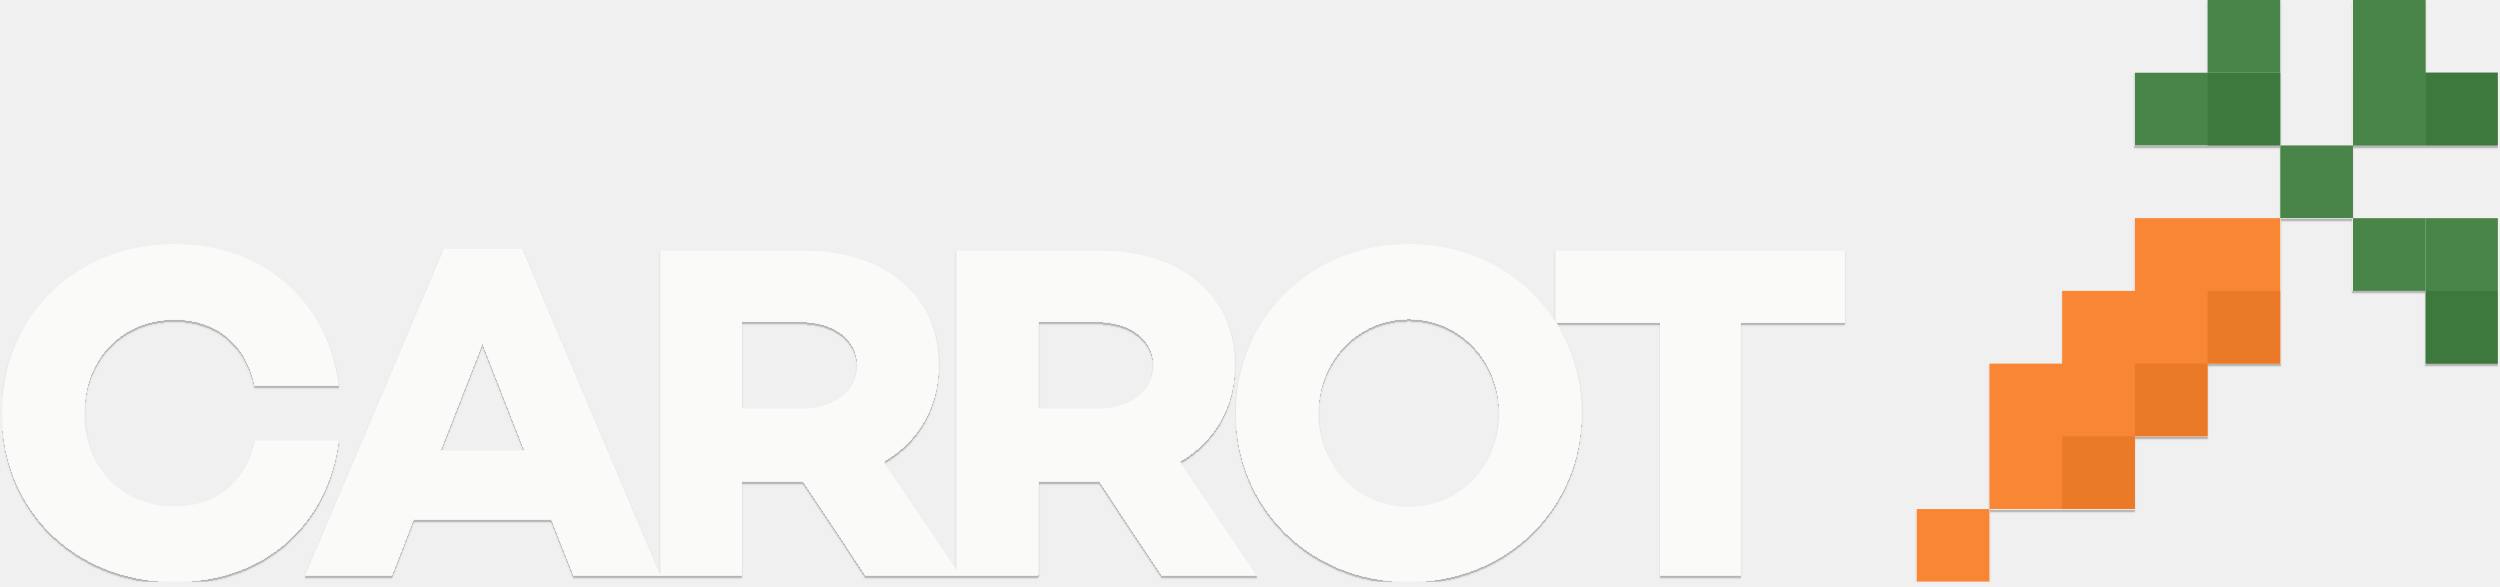
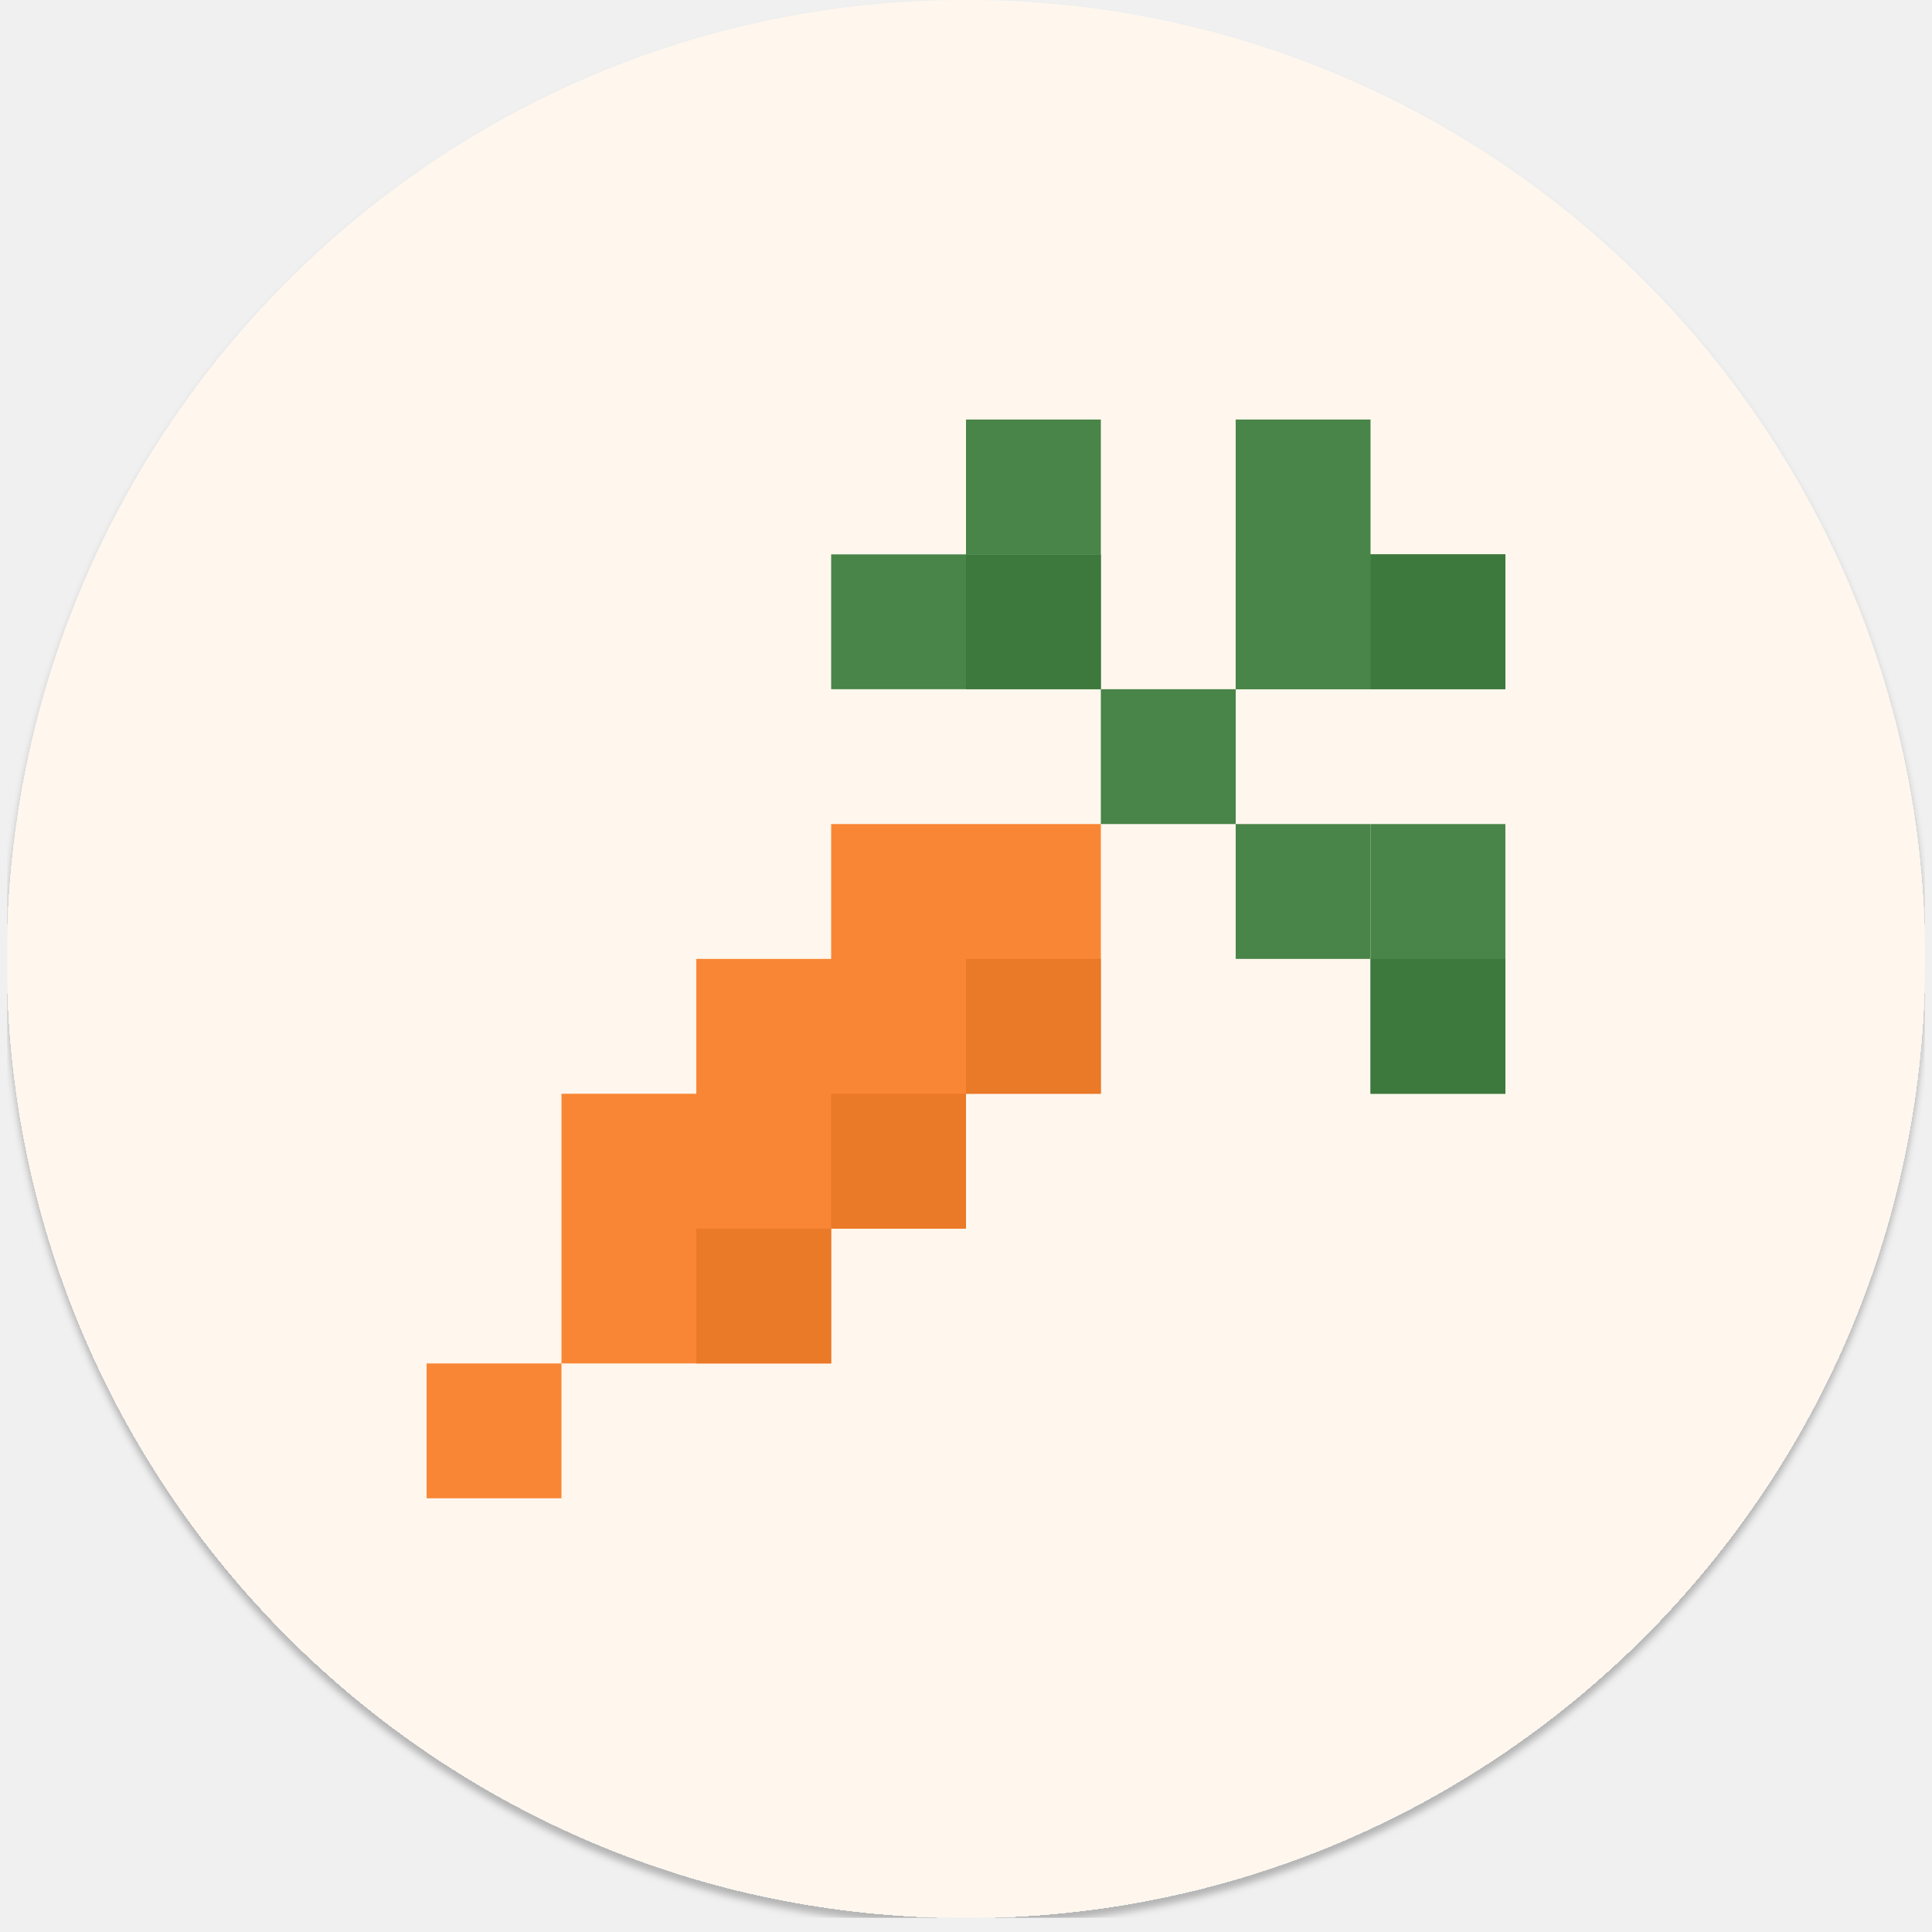
- <svg xmlns="http://www.w3.org/2000/svg" width="4641" height="1088" viewBox="0 0 4641 1088" fill="none">
-   <g clip-path="url(#clip0_44_471)" filter="url(#filter0_d_44_471)">
-     <path d="M323.67 940.099C403.81 940.099 457.237 893.172 473.265 817.912H628.202C608.612 973.745 489.293 1080 324.56 1080C142.019 1080 4 948.068 4 766.558C4 585.047 142.019 453.12 324.56 453.12C489.293 453.12 608.612 559.37 628.202 715.204H473.265C457.237 639.943 403.81 593.016 323.67 593.016C224.83 593.016 156.266 666.506 156.266 766.558C156.266 866.61 224.83 940.099 323.67 940.099Z" fill="#FAFAF9" />
-     <path d="M1023.89 964.006H767.445L727.375 1067.6H567.095L824.434 461.975H968.686L1225.13 1067.6H1064.85L1023.89 964.006ZM974.029 836.506L895.669 636.402L817.31 836.506H974.029Z" fill="#FAFAF9" />
-     <path d="M1606.86 1067.6L1491.11 893.172H1377.13V1067.6H1226.64V465.516H1491.11C1641.59 465.516 1742.21 546.975 1742.21 677.131C1742.21 755.933 1703.92 819.683 1639.81 856.87L1782.28 1067.6H1606.86ZM1377.13 758.589H1488.43C1546.31 758.589 1591.73 726.714 1591.73 677.131C1591.73 628.433 1546.31 597.443 1488.43 597.443H1377.13V758.589Z" fill="#FAFAF9" />
-     <path d="M2156.71 1067.6L2040.96 893.172H1926.98V1067.6H1776.49V465.516H2040.96C2191.44 465.516 2292.06 546.975 2292.06 677.131C2292.06 755.933 2253.77 819.683 2189.66 856.87L2332.13 1067.6H2156.71ZM1926.98 758.589H2038.28C2096.16 758.589 2141.58 726.714 2141.58 677.131C2141.58 628.433 2096.16 597.443 2038.28 597.443H1926.98V758.589Z" fill="#FAFAF9" />
-     <path d="M2615.26 453.12C2797.81 453.12 2935.82 591.245 2935.82 766.558C2935.82 941.87 2797.81 1080 2615.26 1080C2432.72 1080 2294.7 941.87 2294.7 766.558C2294.7 591.245 2432.72 453.12 2615.26 453.12ZM2615.26 940.985C2713.21 940.985 2783.56 861.297 2783.56 766.558C2783.56 671.818 2713.21 592.131 2615.26 592.131C2517.32 592.131 2446.97 671.818 2446.97 766.558C2446.97 861.297 2517.32 940.985 2615.26 940.985Z" fill="#FAFAF9" />
-     <path d="M3424.51 599.214H3231.29V1067.6H3081.69V599.214H2888.46V465.516H3424.51V599.214Z" fill="#FAFAF9" />
-     <rect x="4368.06" y="135" width="269.942" height="135" fill="#498448" />
-     <rect x="4503.03" y="135" width="134.971" height="135" fill="#3D783D" />
-     <rect x="3558.23" y="945" width="134.971" height="135" fill="#F98635" />
-     <rect x="3693.2" y="675" width="269.942" height="270" fill="#F98635" />
-     <rect x="3828.17" y="540" width="269.942" height="270" fill="#F98635" />
-     <rect x="3963.15" y="405" width="269.942" height="270" fill="#F98635" />
-     <rect x="3828.17" y="810" width="134.971" height="135" fill="#EA7928" />
-     <rect x="3963.15" y="675" width="134.971" height="135" fill="#EA7928" />
-     <rect x="4098.12" y="540" width="134.971" height="135" fill="#EA7928" />
-     <rect x="3963.15" y="135" width="269.942" height="135" fill="#498448" />
-     <rect x="4098.12" y="135" width="134.971" height="135" fill="#3D783D" />
-     <rect x="4098.12" width="134.971" height="135" fill="#498448" />
-     <rect x="4368.06" width="134.971" height="270" fill="#498448" />
-     <rect x="4233.09" y="270" width="134.971" height="135" fill="#498448" />
-     <rect x="4368.06" y="405" width="134.971" height="135" fill="#498448" />
-     <rect x="4503.03" y="405" width="134.971" height="270" fill="#498448" />
-     <rect x="4503.03" y="540" width="134.971" height="135" fill="#3D783D" />
+ <svg xmlns="http://www.w3.org/2000/svg" width="1088" height="1088" viewBox="0 0 1088 1088" fill="none">
+   <g clip-path="url(#clip0_44_575)" filter="url(#filter0_d_44_575)">
+     <rect x="4" width="1080" height="1080" rx="540" fill="#FFF7ED" />
+     <rect x="695.875" y="312.188" width="151.875" height="75.938" fill="#498448" />
+     <rect x="771.812" y="312.188" width="75.938" height="75.938" fill="#3D783D" />
+     <rect x="240.25" y="767.812" width="75.938" height="75.938" fill="#F98635" />
+     <rect x="316.188" y="615.938" width="151.875" height="151.875" fill="#F98635" />
+     <rect x="392.125" y="540" width="151.875" height="151.875" fill="#F98635" />
+     <rect x="468.062" y="464.062" width="151.875" height="151.875" fill="#F98635" />
+     <rect x="392.125" y="691.875" width="75.938" height="75.938" fill="#EA7928" />
+     <rect x="468.062" y="615.938" width="75.938" height="75.938" fill="#EA7928" />
+     <rect x="544" y="540" width="75.938" height="75.938" fill="#EA7928" />
+     <rect x="468.062" y="312.188" width="151.875" height="75.938" fill="#498448" />
+     <rect x="544" y="312.188" width="75.938" height="75.938" fill="#3D783D" />
+     <rect x="544" y="236.25" width="75.938" height="75.938" fill="#498448" />
+     <rect x="695.875" y="236.25" width="75.938" height="151.875" fill="#498448" />
+     <rect x="619.938" y="388.125" width="75.938" height="75.938" fill="#498448" />
+     <rect x="695.875" y="464.062" width="75.938" height="75.938" fill="#498448" />
+     <rect x="771.812" y="464.062" width="75.938" height="151.875" fill="#498448" />
+     <rect x="771.812" y="540" width="75.938" height="75.938" fill="#3D783D" />
  </g>
  <defs>
-     <filter id="filter0_d_44_471" x="0" y="0" width="4641" height="1088" filterUnits="userSpaceOnUse" color-interpolation-filters="sRGB">
+     <filter id="filter0_d_44_575" x="0" y="0" width="1088" height="1088" filterUnits="userSpaceOnUse" color-interpolation-filters="sRGB">
      <feFlood flood-opacity="0" result="BackgroundImageFix" />
      <feColorMatrix in="SourceAlpha" type="matrix" values="0 0 0 0 0 0 0 0 0 0 0 0 0 0 0 0 0 0 127 0" result="hardAlpha" />
      <feOffset dy="4" />
      <feGaussianBlur stdDeviation="2" />
      <feComposite in2="hardAlpha" operator="out" />
      <feColorMatrix type="matrix" values="0 0 0 0 0 0 0 0 0 0 0 0 0 0 0 0 0 0 0.25 0" />
-       <feBlend mode="normal" in2="BackgroundImageFix" result="effect1_dropShadow_44_471" />
-       <feBlend mode="normal" in="SourceGraphic" in2="effect1_dropShadow_44_471" result="shape" />
+       <feBlend mode="normal" in2="BackgroundImageFix" result="effect1_dropShadow_44_575" />
+       <feBlend mode="normal" in="SourceGraphic" in2="effect1_dropShadow_44_575" result="shape" />
    </filter>
-     <clipPath id="clip0_44_471">
-       <rect width="4633" height="1080" fill="white" transform="translate(4)" />
+     <clipPath id="clip0_44_575">
+       <rect width="1080" height="1080" fill="white" transform="translate(4)" />
    </clipPath>
  </defs>
</svg>
